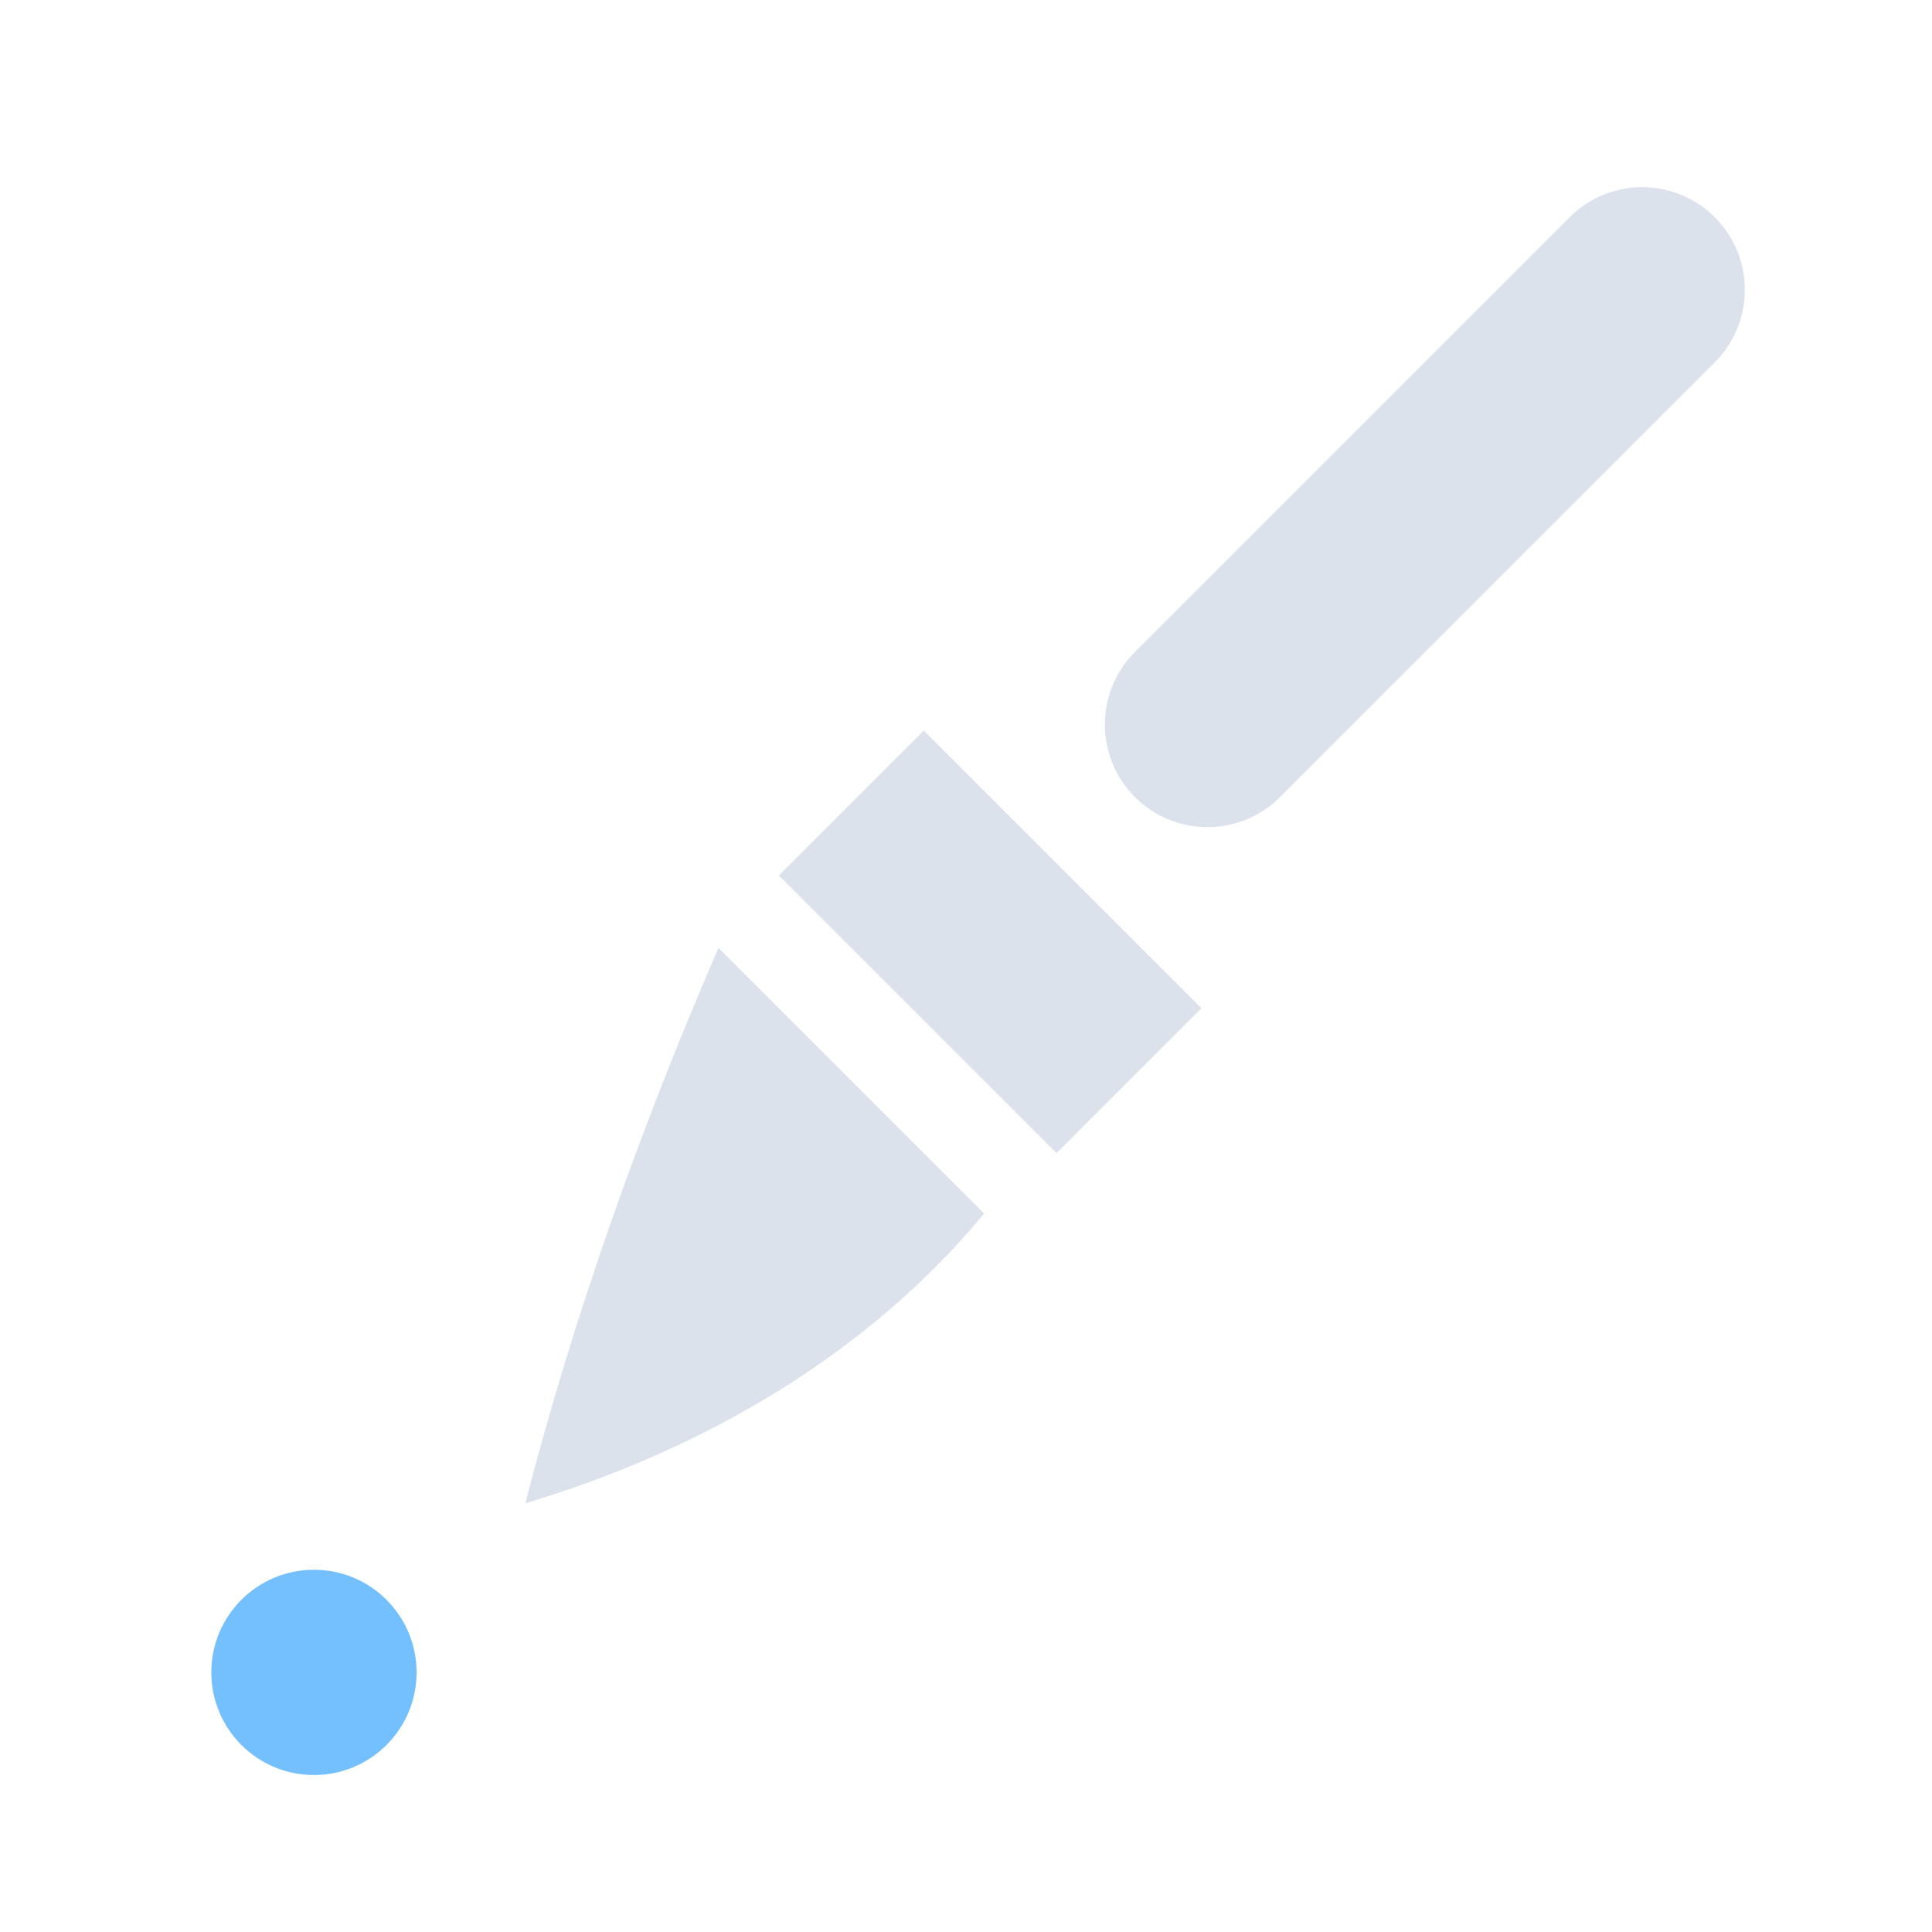
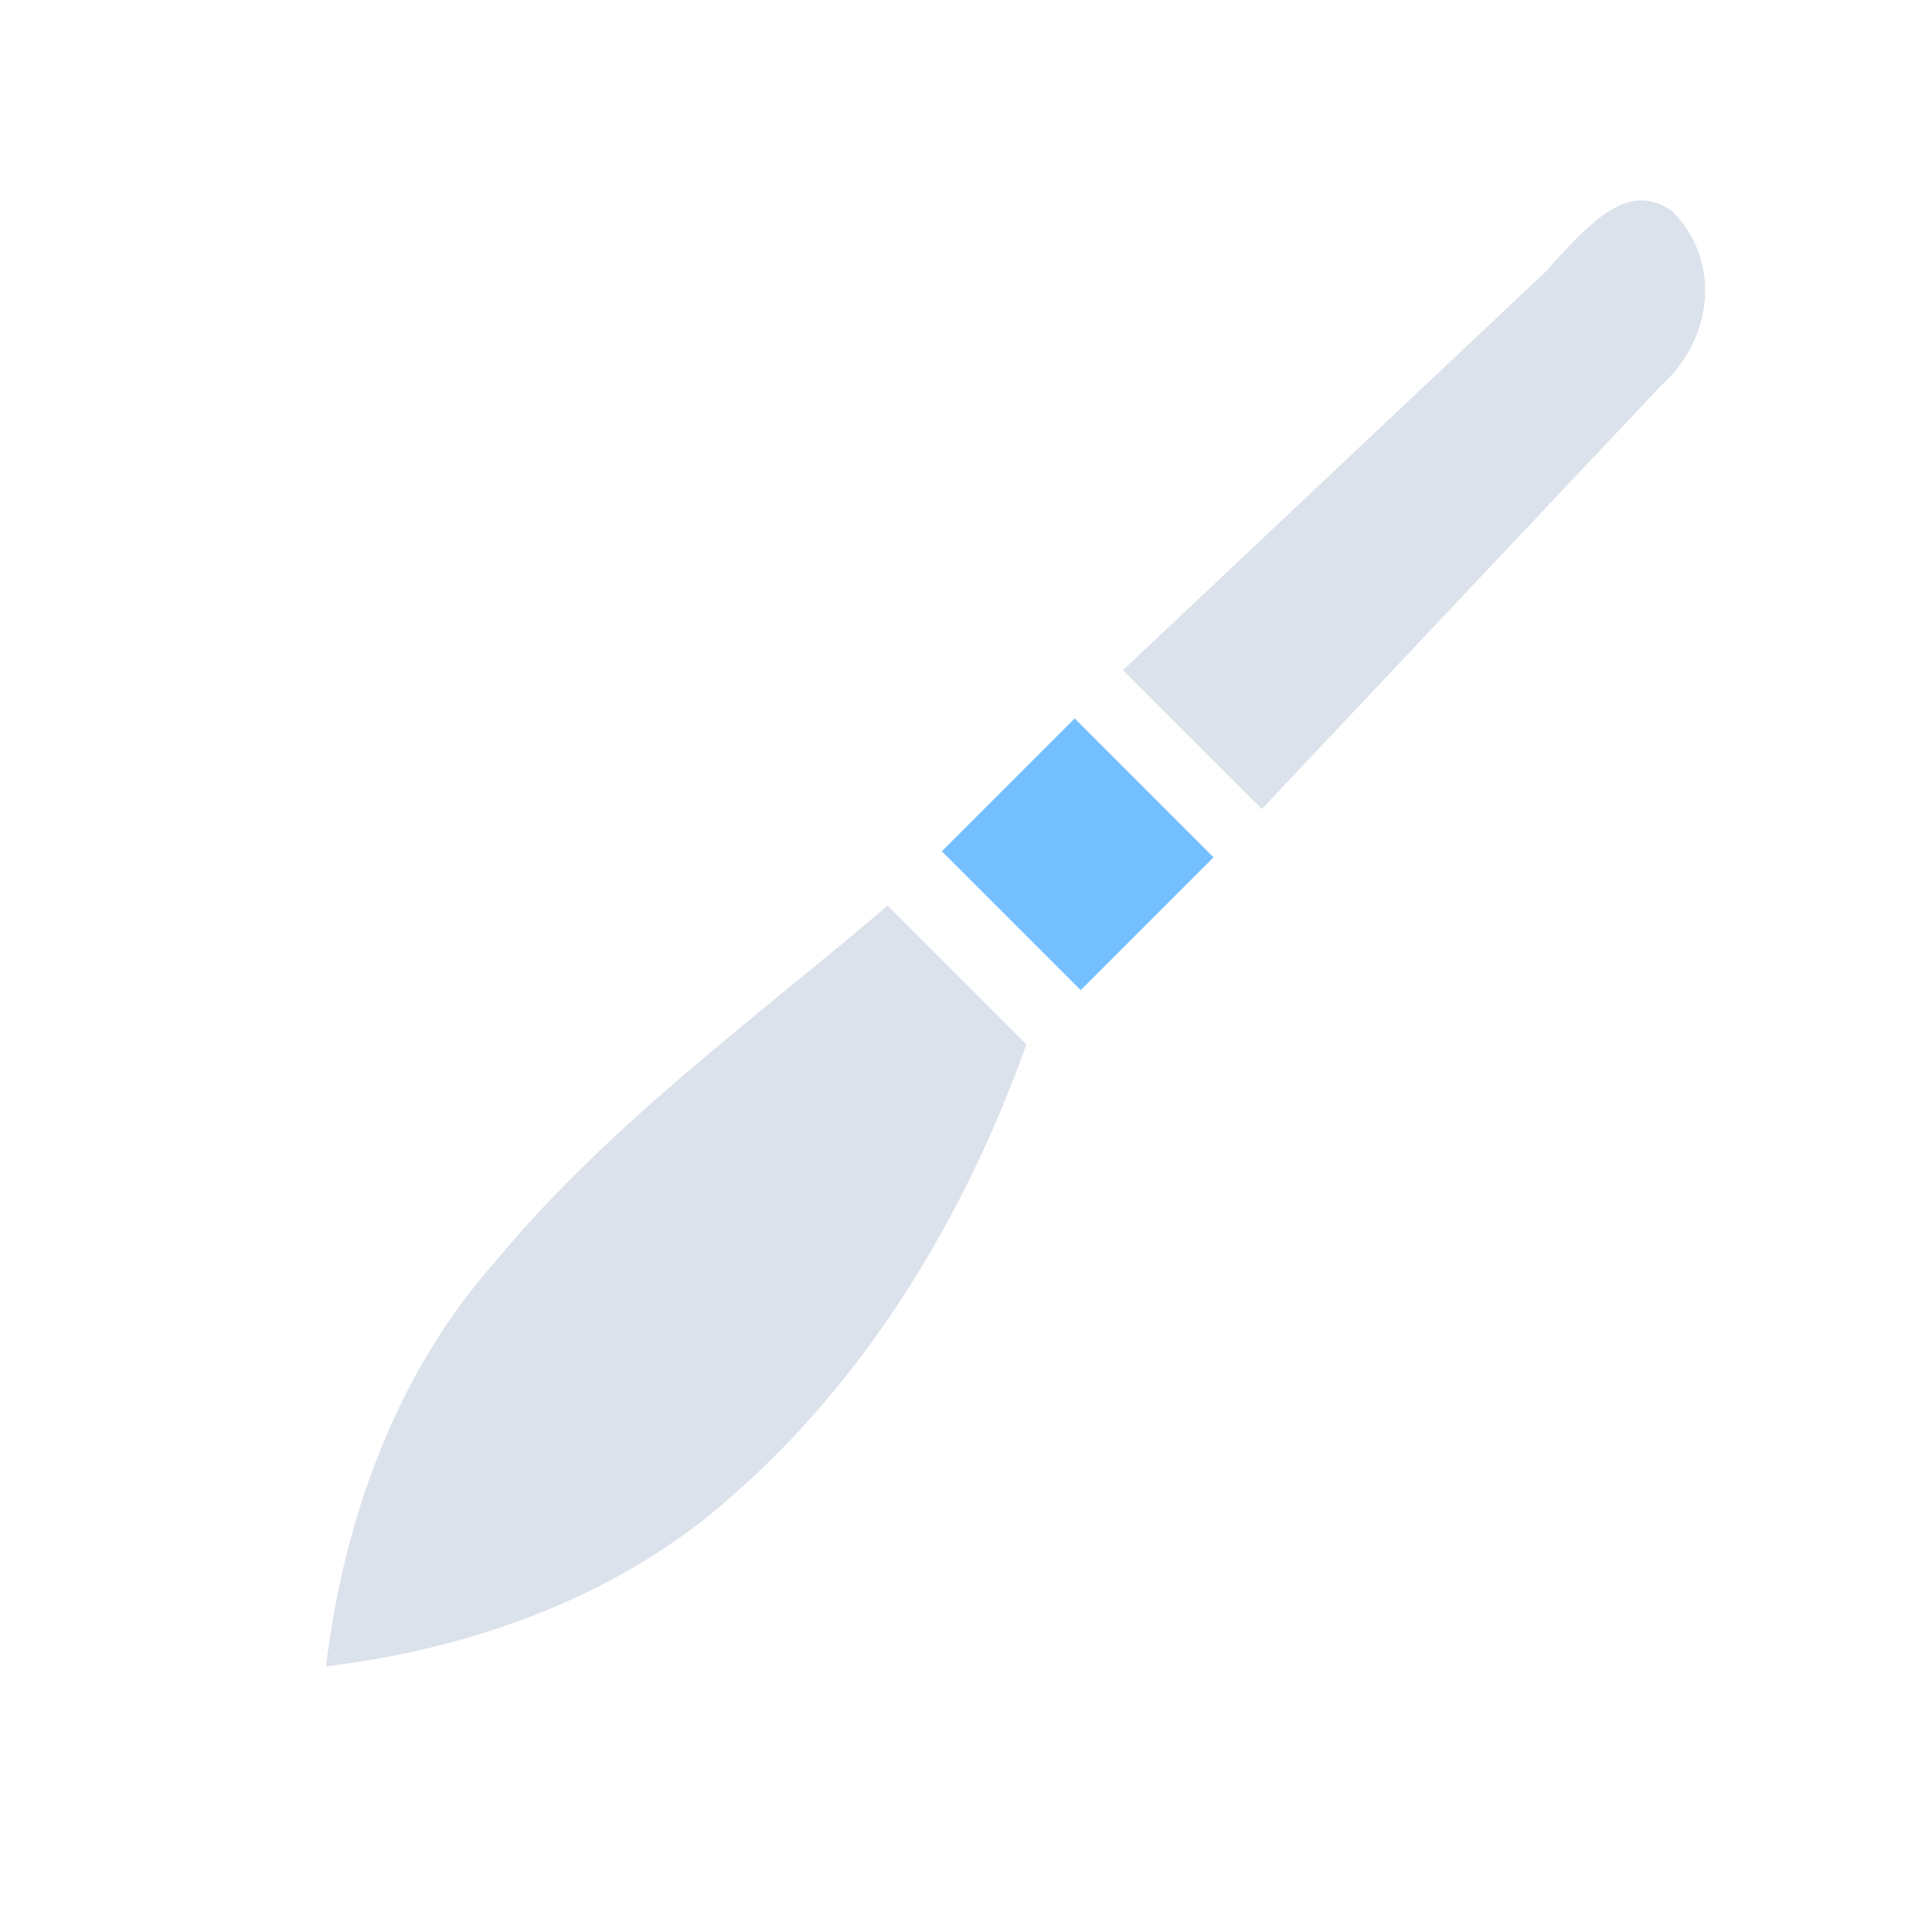
<svg xmlns="http://www.w3.org/2000/svg" viewBox="0 0 32 32">
-   <path d="M27.2 4.8L20 12" fill="none" stroke="#dce2eb" stroke-width="3.4" stroke-linecap="round" />
-   <path d="M15.3 12.1L19.9 16.7L17.5 19.1L12.9 14.5Z" fill="#dce2eb" />
-   <path d="M11.9 15.7L16.3 20.1C14.4 22.4 11.7 24 8.7 24.9C9.5 21.8 10.6 18.7 11.9 15.7Z" fill="#dce2eb" />
-   <circle cx="5.2" cy="27.7" r="1.7" fill="#74c0ff" />
+   <path d="M27.7 3.5C28.5 4.3 28.4 5.6 27.5 6.4L20.9 13.4L18.6 11.1L25.6 4.5C26.4 3.6 27 3 27.7 3.5Z" fill="#dce2eb" />
+   <path d="M17.8 11.9L20.1 14.2L17.9 16.4L15.6 14.1Z" fill="#74c0ff" />
+   <path d="M14.7 15L17 17.3C16 20.1 14.4 22.8 12.1 24.8C10.3 26.4 7.9 27.3 5.4 27.6C5.7 25.1 6.6 22.7 8.2 20.9C10.1 18.6 12.6 16.8 14.7 15Z" fill="#dce2eb" />
</svg>
